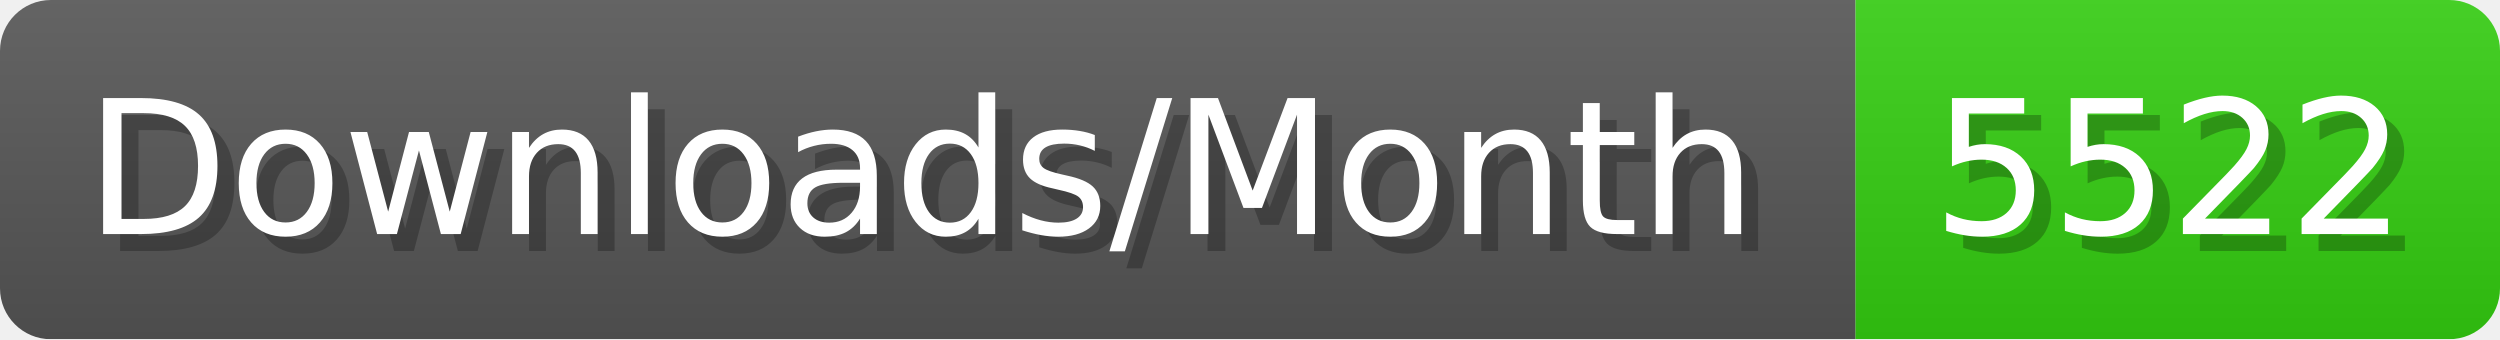
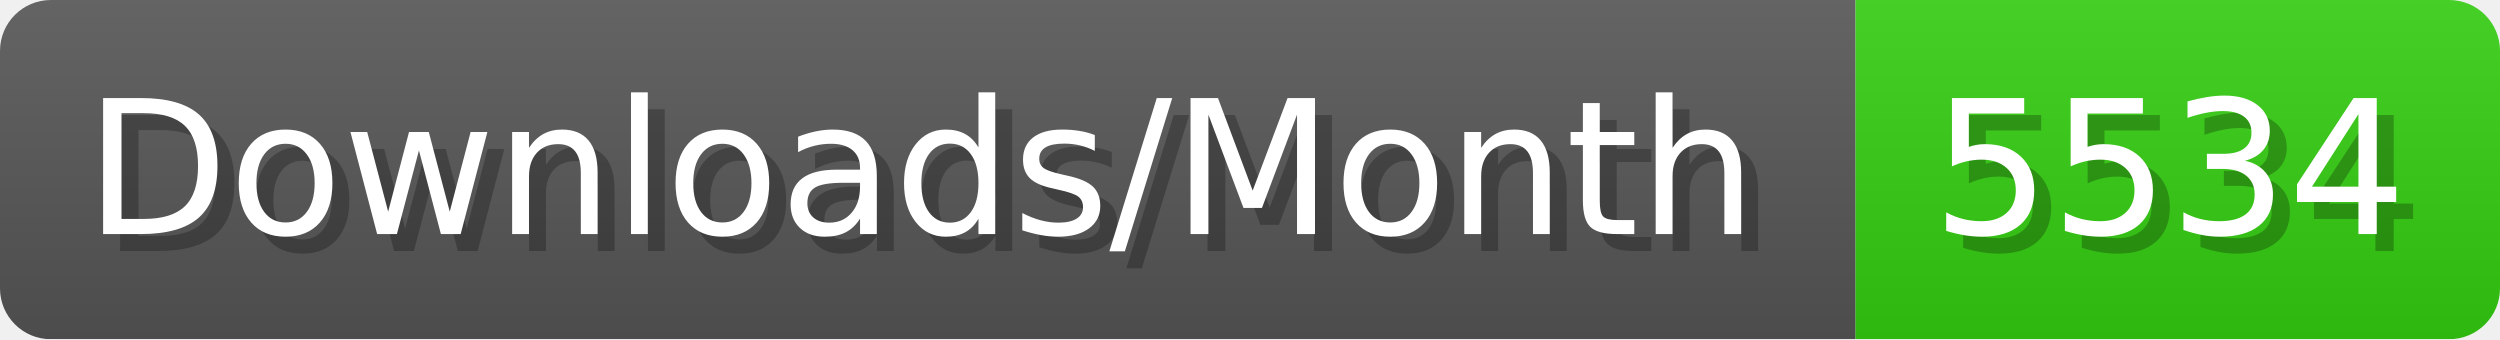
- <svg xmlns="http://www.w3.org/2000/svg" width="147.4" height="20" viewBox="0 0 1474 200" role="img" aria-label="Downloads/Month: 5522">
+ <svg xmlns="http://www.w3.org/2000/svg" width="147.4" height="20" viewBox="0 0 1474 200" role="img" aria-label="Downloads/Month: 5534">
  <linearGradient id="YlXUI" x2="0" y2="100%">
    <stop offset="0" stop-opacity=".1" stop-color="#EEE" />
    <stop offset="1" stop-opacity=".1" />
  </linearGradient>
  <mask id="JHhop">
    <rect width="1474" height="200" rx="30" fill="#FFF" />
  </mask>
  <g mask="url(#JHhop)">
    <rect width="1094" height="200" fill="#555" />
    <rect width="380" height="200" fill="#3C1" x="1094" />
    <rect width="1474" height="200" fill="url(#YlXUI)" />
  </g>
  <g aria-hidden="true" fill="#fff" text-anchor="start" font-family="Verdana,DejaVu Sans,sans-serif" font-size="110">
    <text x="60" y="148" textLength="994" fill="#000" opacity="0.25">Downloads/Month</text>
    <text x="50" y="138" textLength="994">Downloads/Month</text>
-     <text x="1149" y="148" textLength="280" fill="#000" opacity="0.25">5522</text>
-     <text x="1139" y="138" textLength="280">5522</text>
+     <text x="1149" y="148" textLength="280" fill="#000" opacity="0.25">5534</text>
+     <text x="1139" y="138" textLength="280">5534</text>
  </g>
</svg>
